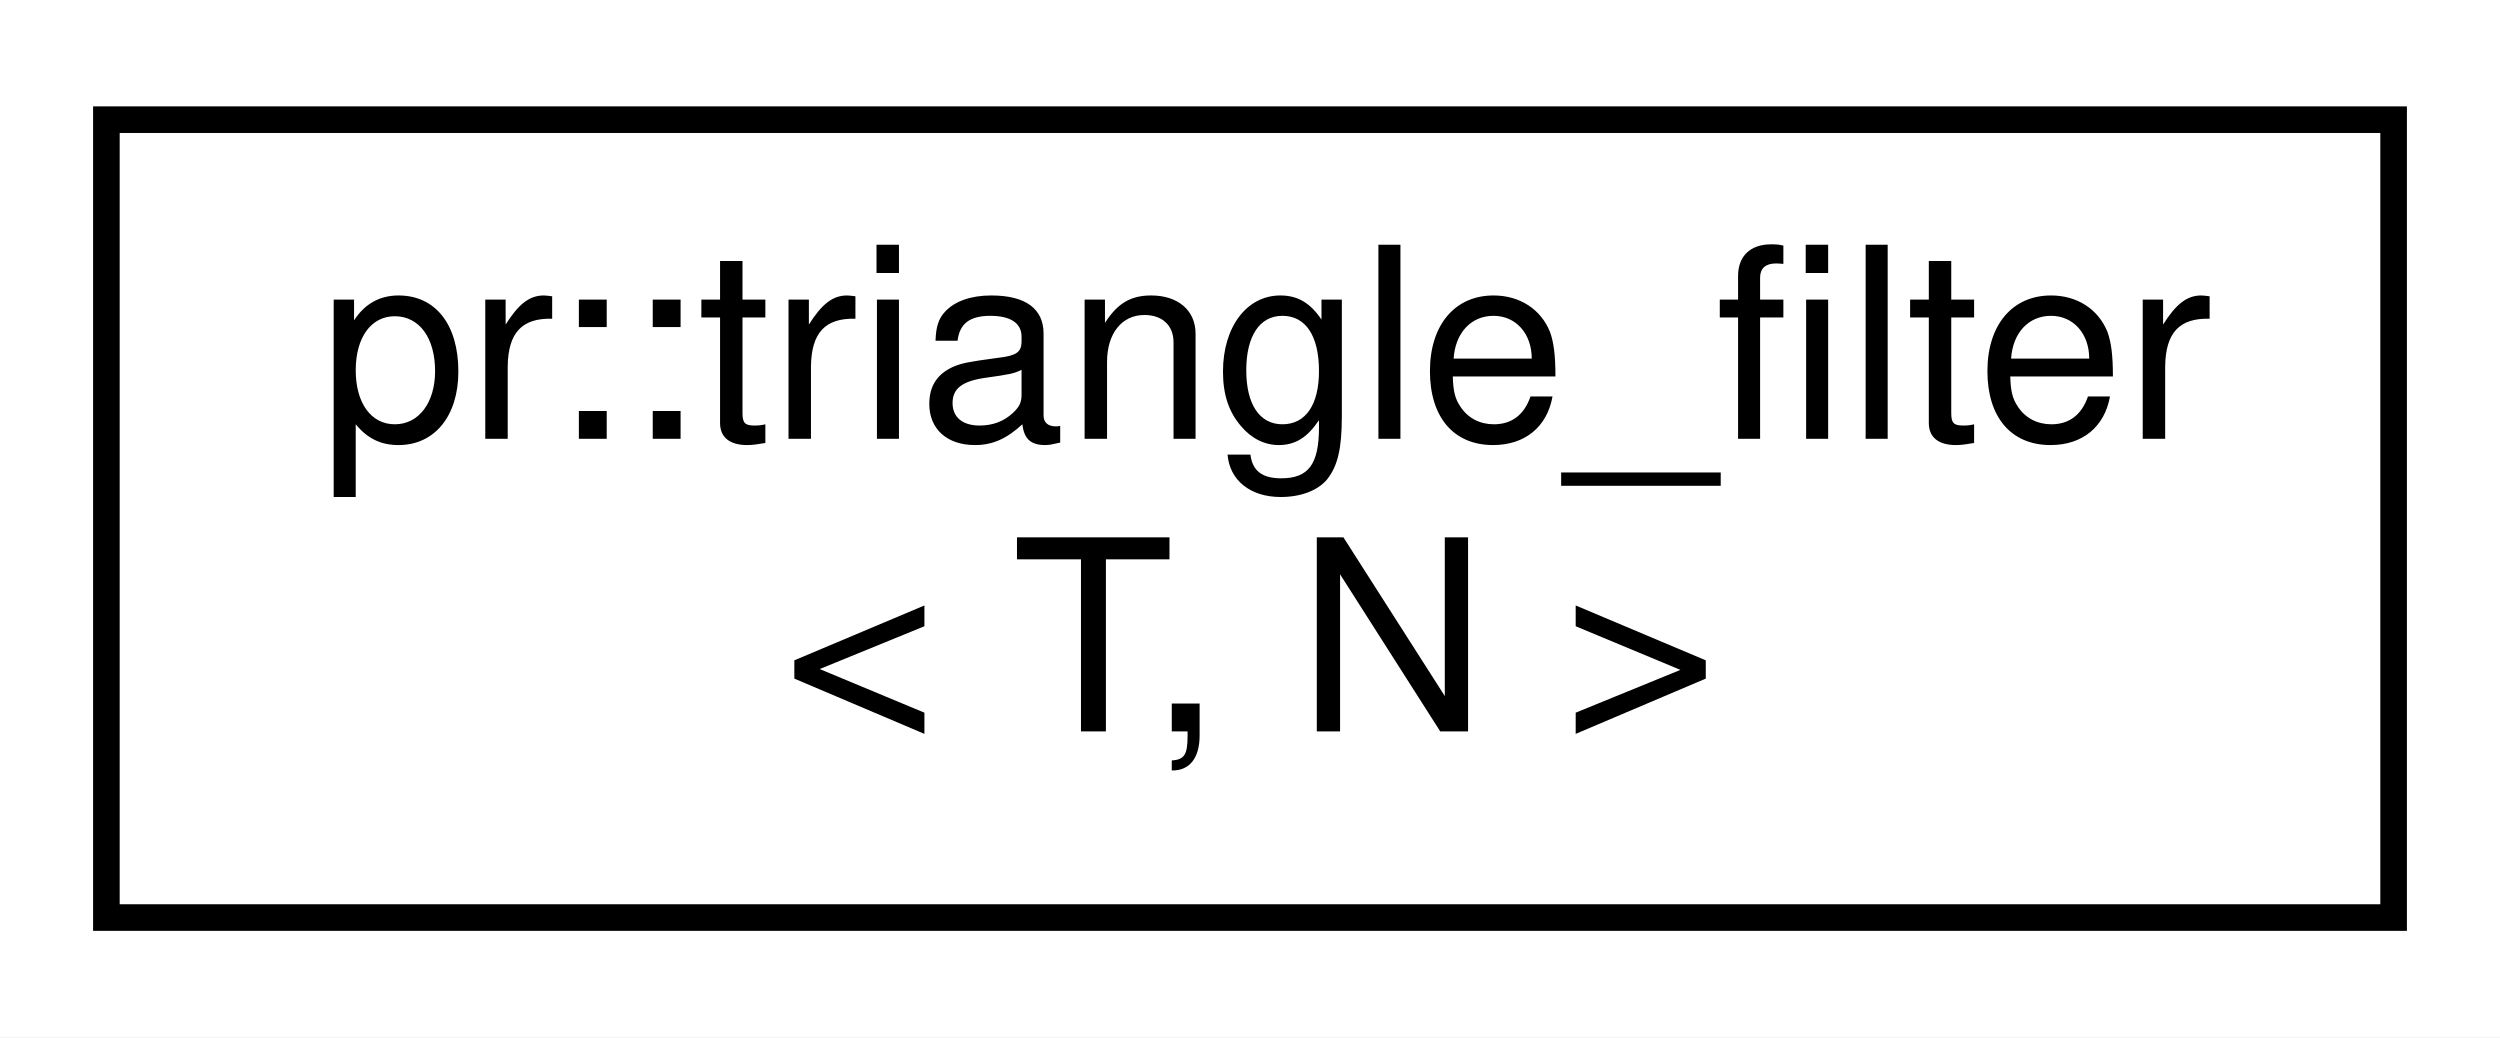
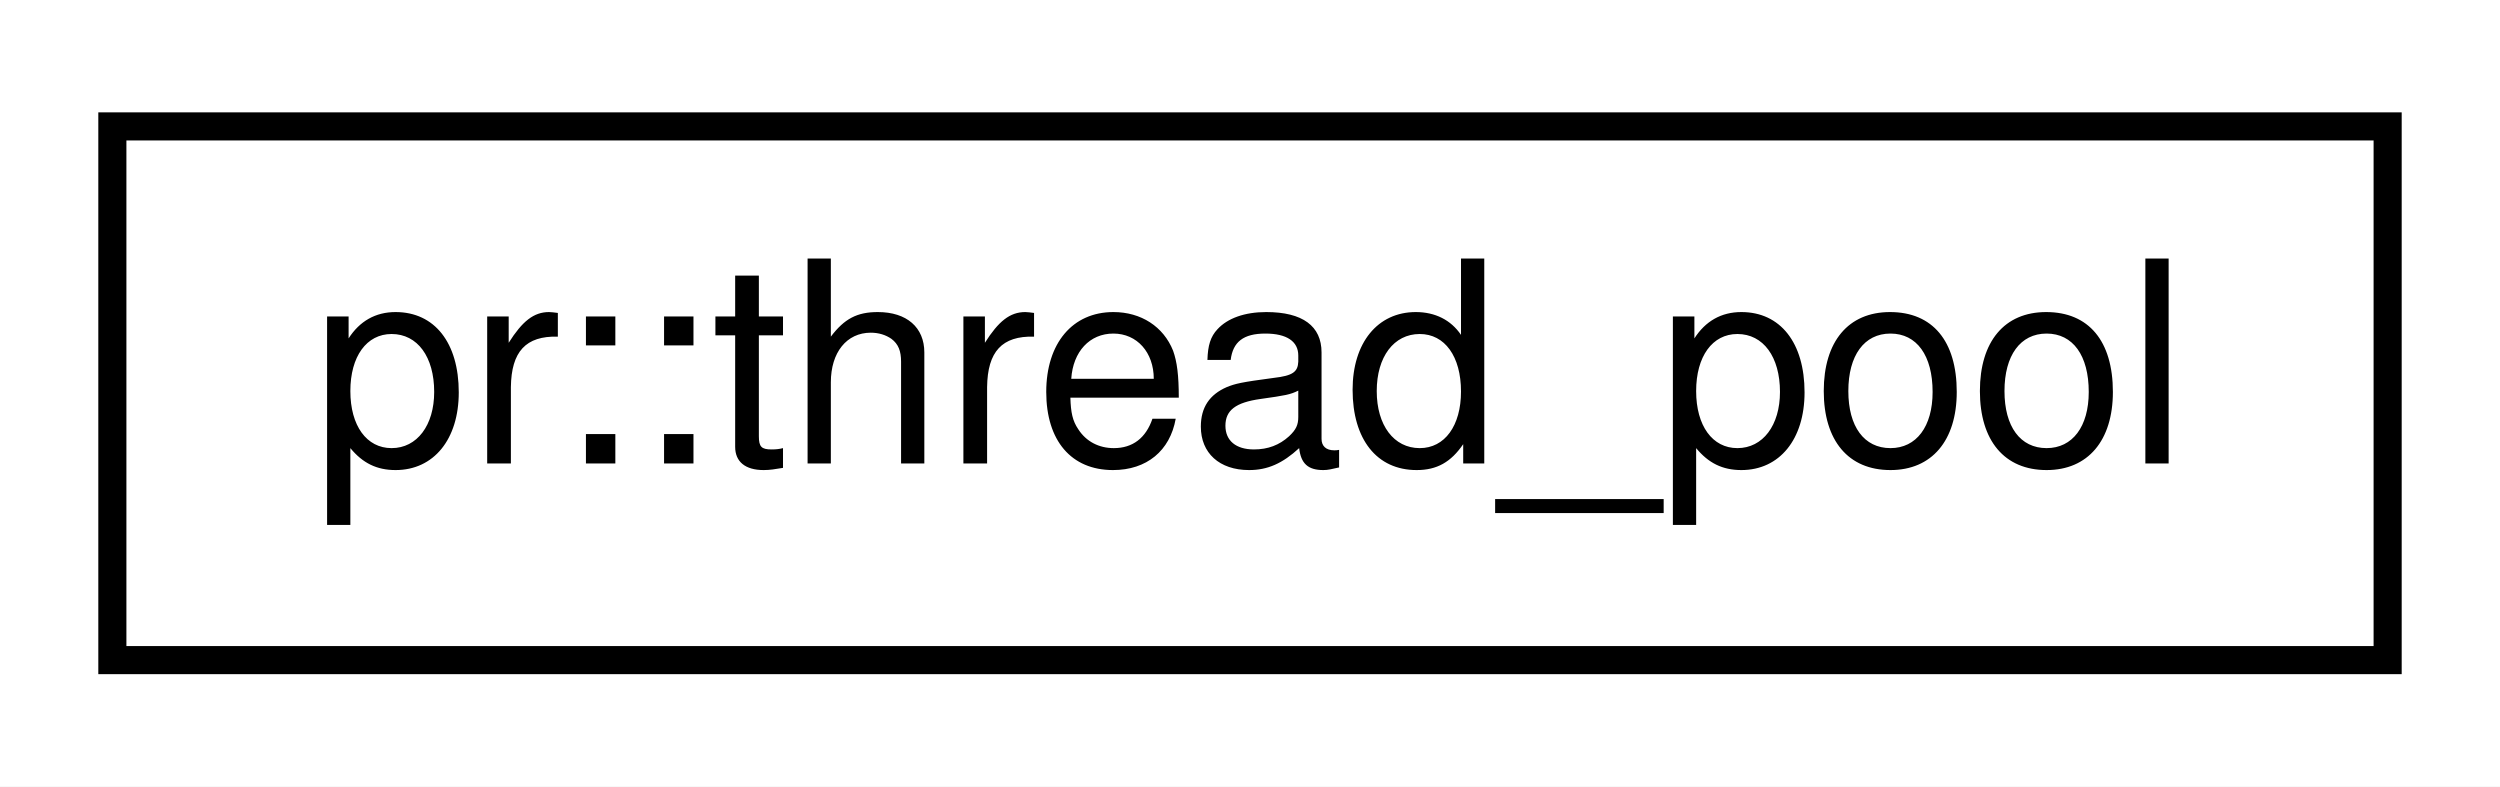
- <svg xmlns="http://www.w3.org/2000/svg" xmlns:xlink="http://www.w3.org/1999/xlink" width="94pt" height="39pt" viewBox="0.00 0.00 94.00 39.00">
-   <g id="graph0" class="graph" transform="scale(1 1) rotate(0) translate(4 35)">
-     <polygon fill="#ffffff" stroke="transparent" points="-4,4 -4,-35 90,-35 90,4 -4,4" />
+ <svg xmlns="http://www.w3.org/2000/svg" xmlns:xlink="http://www.w3.org/1999/xlink" width="89pt" height="28pt" viewBox="0.00 0.00 89.00 28.00">
+   <g id="graph0" class="graph" transform="scale(1 1) rotate(0) translate(4 24)">
+     <polygon fill="#ffffff" stroke="transparent" points="-4,4 -4,-24 85,-24 85,4 -4,4" />
    <g id="node1" class="node">
      <g id="a_node1">
-         <a xlink:href="structpr_1_1triangle__filter.html" target="_top" xlink:title="Triangle filter. ">
-           <polygon fill="#ffffff" stroke="#000000" points="0,-.5 0,-30.5 86,-30.5 86,-.5 0,-.5" />
-           <text text-anchor="start" x="8" y="-18.5" font-family="Helvetica,sans-Serif" font-size="10.00" fill="#000000">pr::triangle_filter</text>
-           <text text-anchor="middle" x="43" y="-7.5" font-family="Helvetica,sans-Serif" font-size="10.00" fill="#000000">&lt; T, N &gt;</text>
+         <a xlink:href="classpr_1_1thread__pool.html" target="_top" xlink:title="Thread pool. ">
+           <polygon fill="#ffffff" stroke="#000000" points="0,-.5 0,-19.5 81,-19.5 81,-.5 0,-.5" />
+           <text text-anchor="middle" x="40.5" y="-7.5" font-family="Helvetica,sans-Serif" font-size="10.00" fill="#000000">pr::thread_pool</text>
        </a>
      </g>
    </g>
  </g>
</svg>
